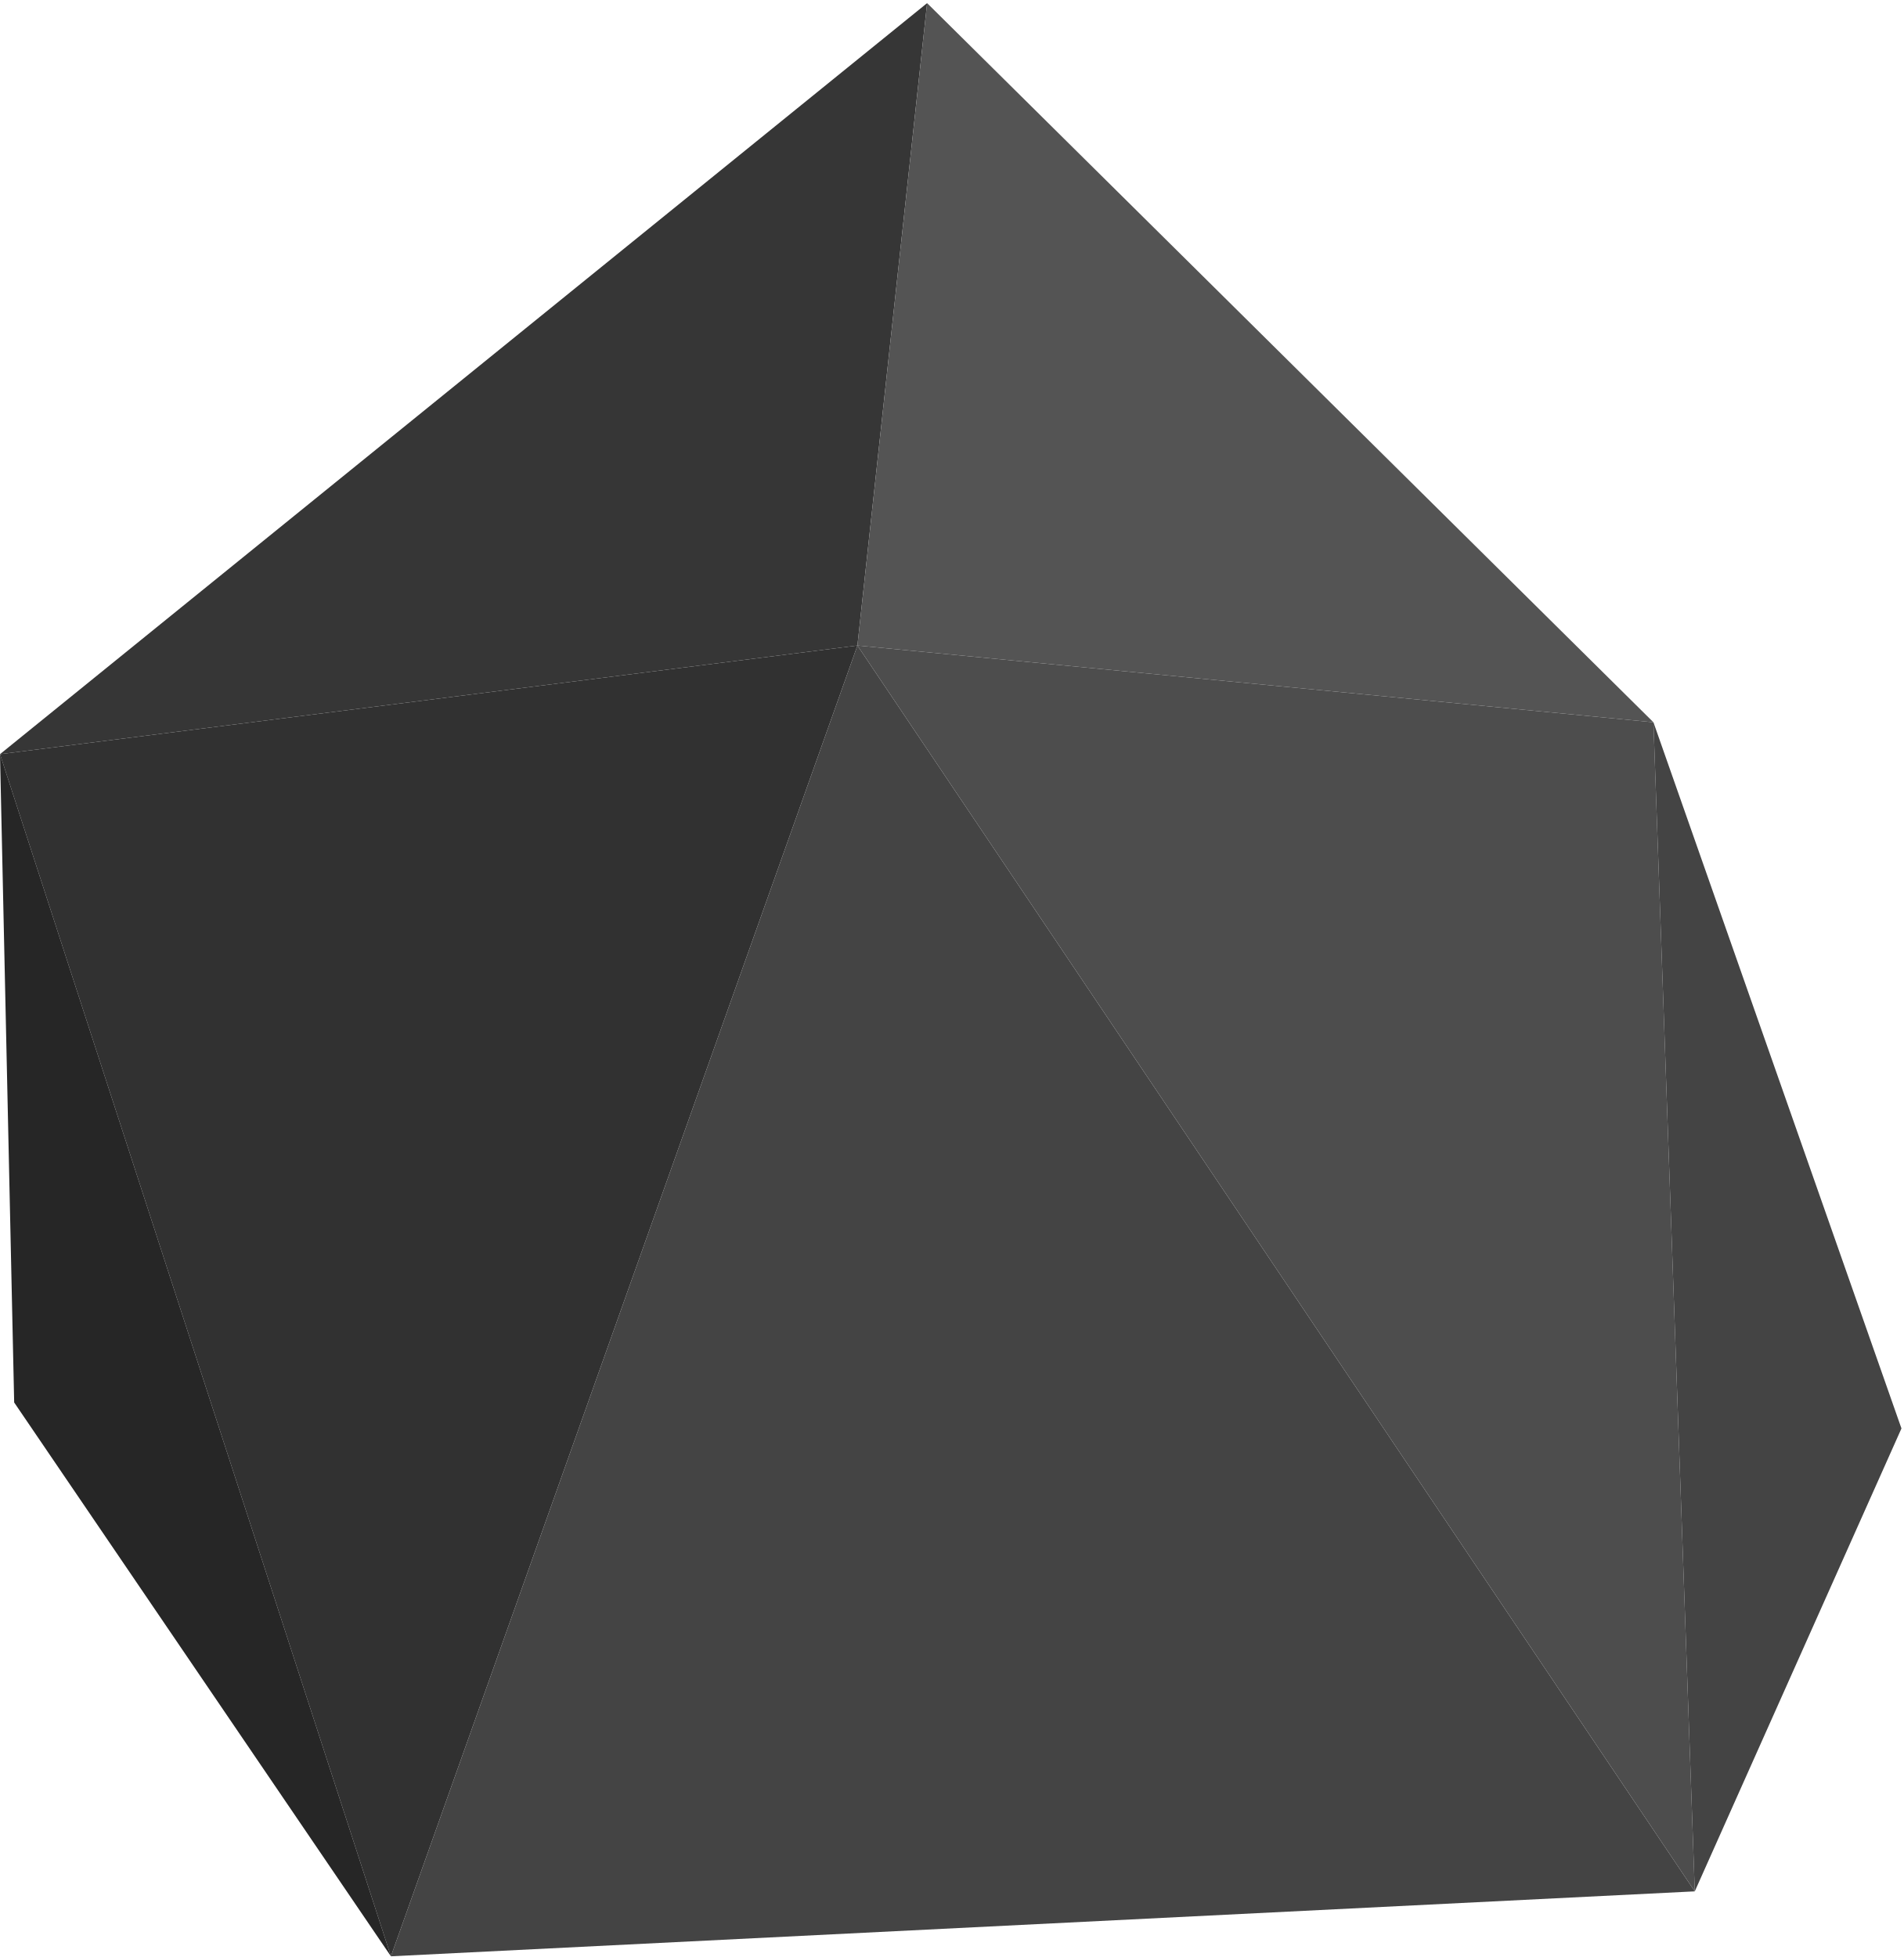
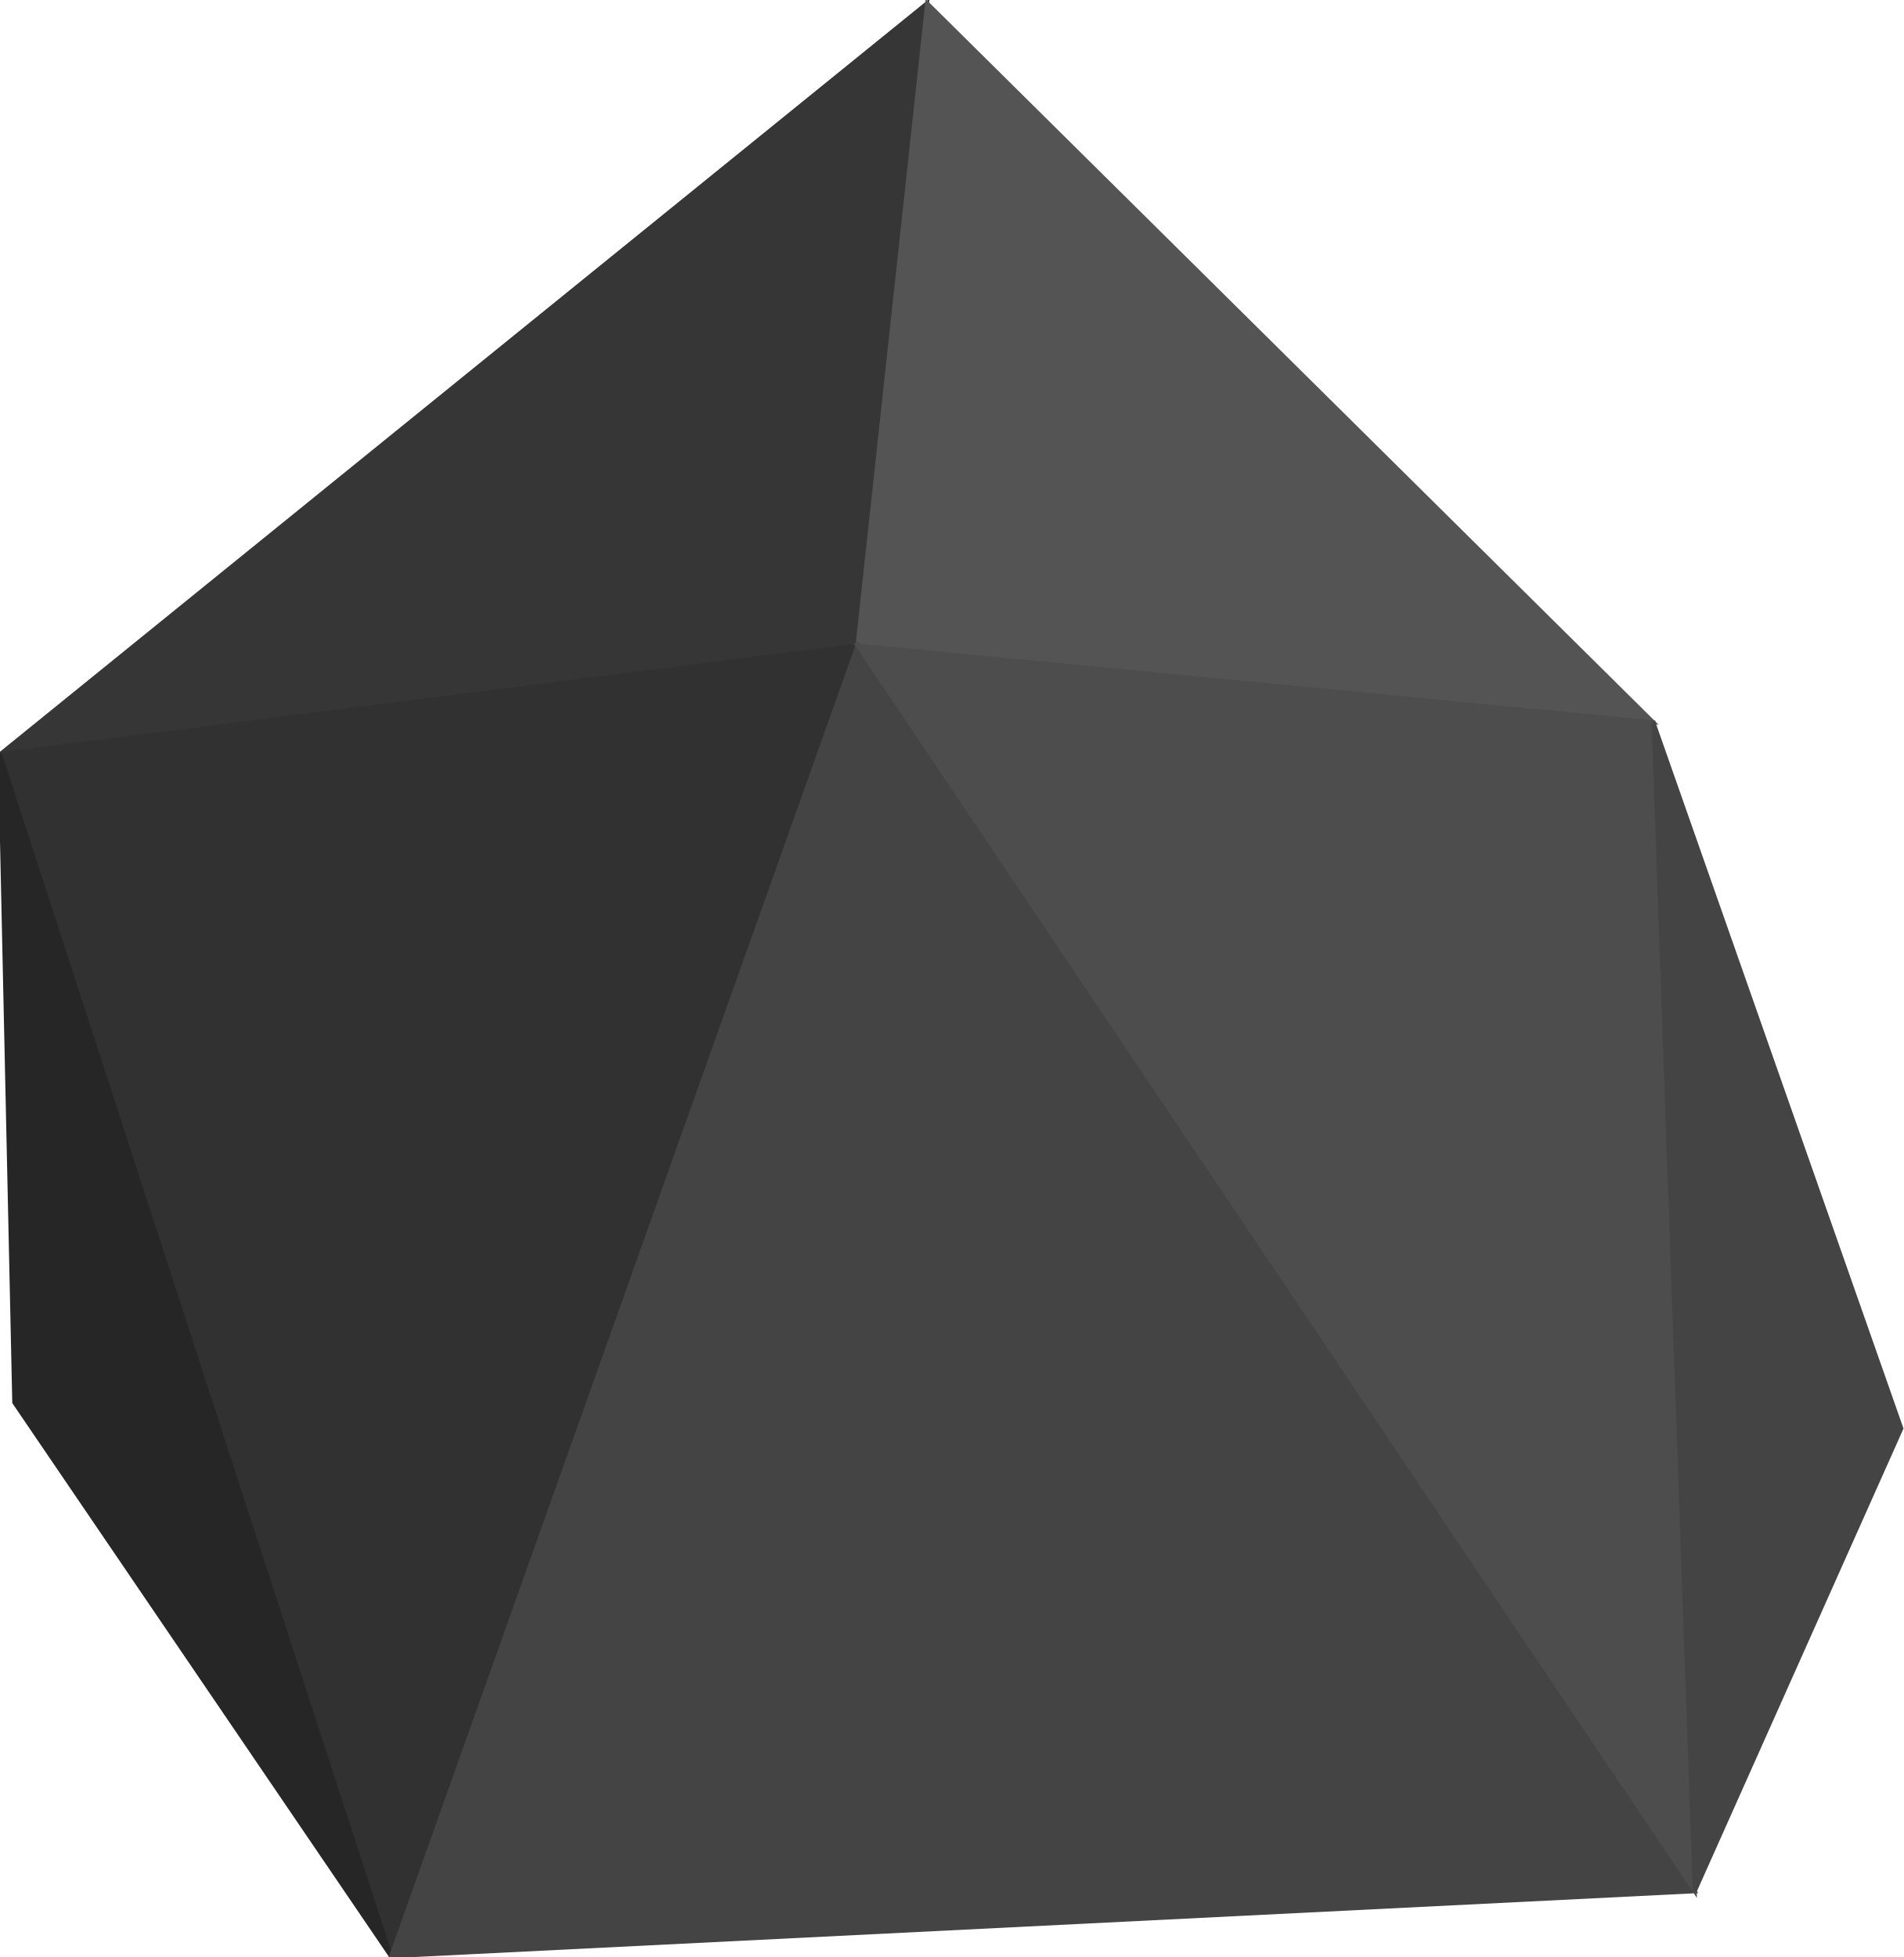
<svg xmlns="http://www.w3.org/2000/svg" width="499" height="513" viewBox="0 0 499 513" fill="none">
-   <path d="M0 197.693L242.999 0.818L224.735 169.215L0 197.693Z" fill="#363636" />
-   <path d="M224.735 169.215L242.999 0.818L433.374 189.336L224.735 169.215Z" fill="#545454" />
-   <path d="M0 197.693L224.735 169.215L102.462 512.818L0 197.693Z" fill="#313131" />
-   <path d="M3.715 367.638L0 197.693L102.462 512.818L3.715 367.638Z" fill="#262626" />
-   <path d="M102.462 512.818L224.735 169.215L444.208 495.793L102.462 512.818Z" fill="#444444" />
-   <path d="M444.208 495.793L224.735 169.215L433.374 189.336L438.791 342.564L444.208 495.793Z" fill="#4D4D4D" />
-   <path d="M433.374 189.336L498.38 374.448L444.208 495.793L438.791 342.564L433.374 189.336Z" fill="#444444" />
+   <path d="M0 197.693L242.999 0.818L224.735 169.215L0 197.693Z" fill="#363636" stroke="#363636" />
+   <path d="M224.735 169.215L242.999 0.818L433.374 189.336L224.735 169.215Z" fill="#545454" stroke="#545454" />
+   <path d="M0 197.693L224.735 169.215L102.462 512.818L0 197.693Z" fill="#313131" stroke="#313131" />
+   <path d="M3.715 367.638L0 197.693L102.462 512.818L3.715 367.638Z" fill="#262626" stroke="#262626" />
+   <path d="M102.462 512.818L224.735 169.215L444.208 495.793L102.462 512.818Z" fill="#444444" stroke="#444444" />
+   <path d="M444.208 495.793L224.735 169.215L433.374 189.336L438.791 342.564L444.208 495.793Z" fill="#4D4D4D" stroke="#4D4D4D" />
+   <path d="M433.374 189.336L498.38 374.448L444.208 495.793L438.791 342.564L433.374 189.336Z" fill="#444444" stroke="#444444" />
</svg>
